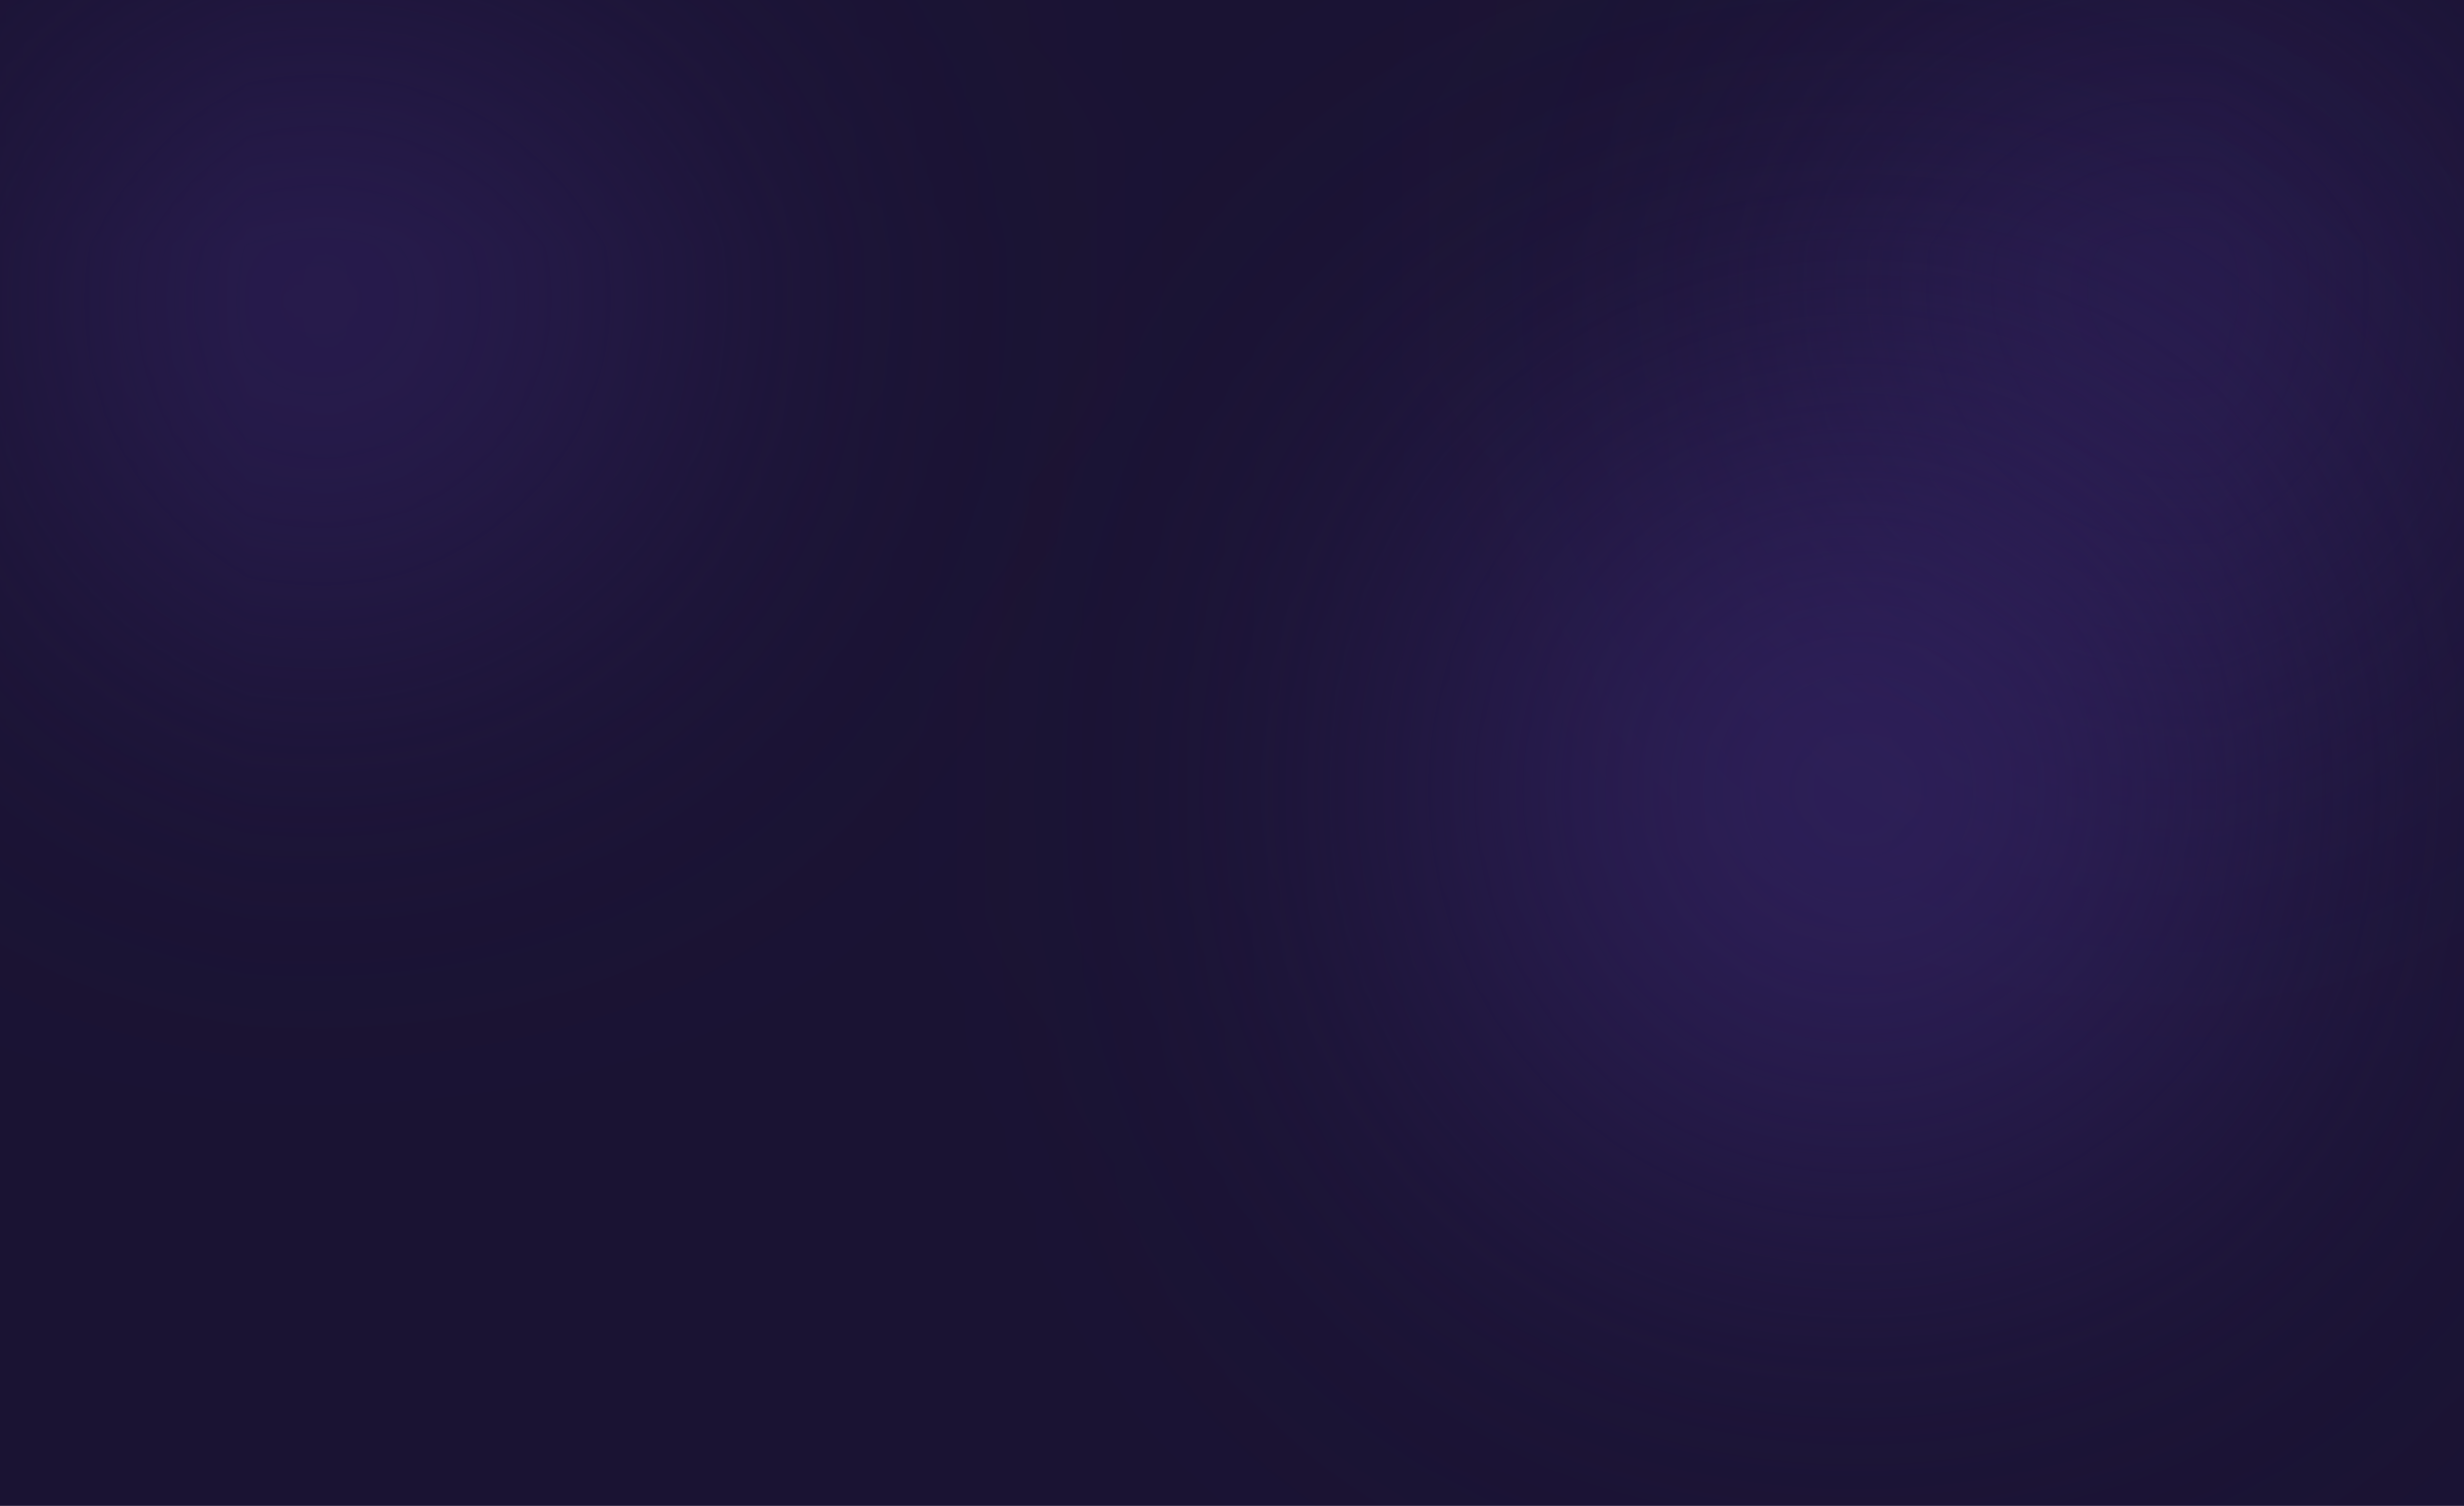
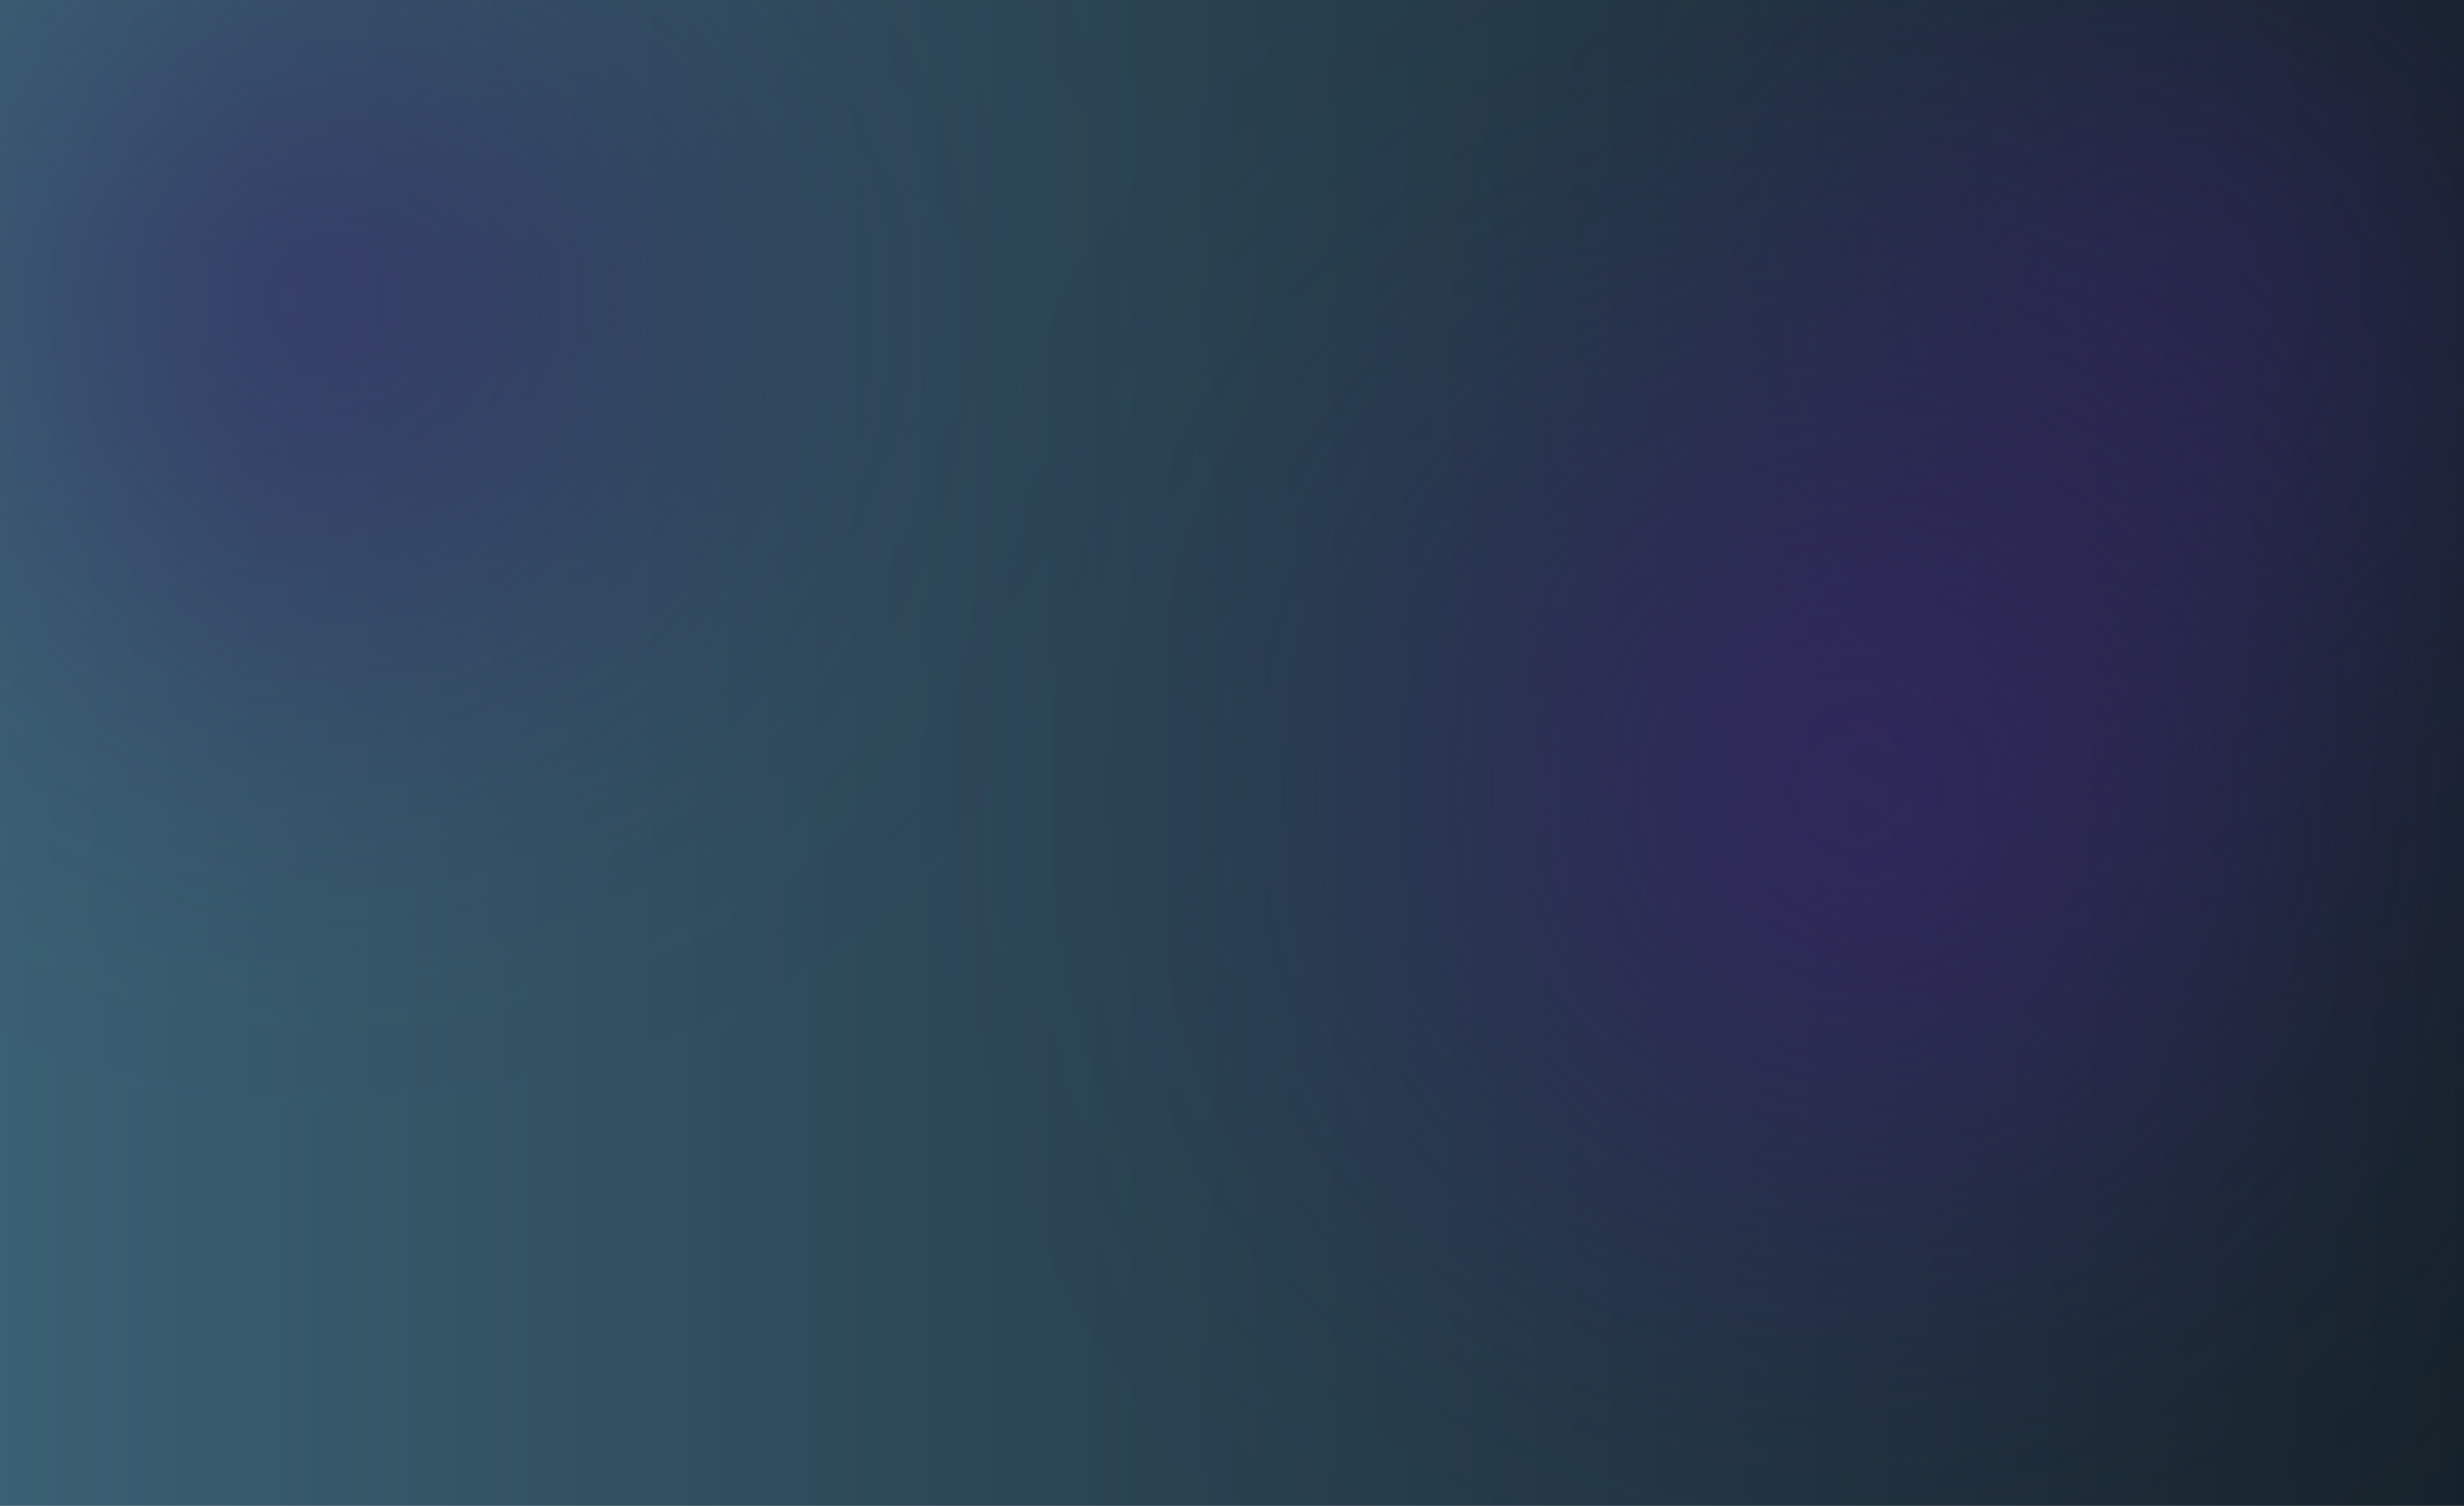
<svg xmlns="http://www.w3.org/2000/svg" width="1435" height="877" viewBox="0 0 1435 877" fill="none">
+   <defs>
+     <linearGradient id="gradient" x1="0%" y1="0%" x2="100%" y2="0%">
+       <stop offset="0%" stop-color="#3A6073" />
+       <stop offset="100%" stop-color="#16222A" />
+     </linearGradient>
+   </defs>
  <g clip-path="url(#clip0_157_2)">
-     <rect width="1435" height="877" fill="#1A1333" />
+     <rect width="1435" height="877" fill="url(#gradient)" />
    <g filter="url(#filter0_f_157_2)">
      <circle cx="172" cy="153" r="178" fill="#352467" />
    </g>
    <g filter="url(#filter1_f_157_2)">
      <circle cx="1299" cy="142" r="178" fill="#352467" />
    </g>
    <g filter="url(#filter2_f_157_2)">
      <circle cx="1082" cy="460" r="217" fill="#352467" />
    </g>
  </g>
  <defs>
    <filter id="filter0_f_157_2" x="-356" y="-375" width="1056" height="1056" filterUnits="userSpaceOnUse" color-interpolation-filters="sRGB">
      <feFlood flood-opacity="0" result="BackgroundImageFix" />
      <feBlend mode="normal" in="SourceGraphic" in2="BackgroundImageFix" result="shape" />
      <feGaussianBlur stdDeviation="175" result="effect1_foregroundBlur_157_2" />
    </filter>
    <filter id="filter1_f_157_2" x="771" y="-386" width="1056" height="1056" filterUnits="userSpaceOnUse" color-interpolation-filters="sRGB">
      <feFlood flood-opacity="0" result="BackgroundImageFix" />
      <feBlend mode="normal" in="SourceGraphic" in2="BackgroundImageFix" result="shape" />
      <feGaussianBlur stdDeviation="175" result="effect1_foregroundBlur_157_2" />
    </filter>
    <filter id="filter2_f_157_2" x="515" y="-107" width="1134" height="1134" filterUnits="userSpaceOnUse" color-interpolation-filters="sRGB">
      <feFlood flood-opacity="0" result="BackgroundImageFix" />
      <feBlend mode="normal" in="SourceGraphic" in2="BackgroundImageFix" result="shape" />
      <feGaussianBlur stdDeviation="175" result="effect1_foregroundBlur_157_2" />
    </filter>
    <clipPath id="clip0_157_2">
      <rect width="1435" height="877" fill="white" />
    </clipPath>
  </defs>
</svg>
